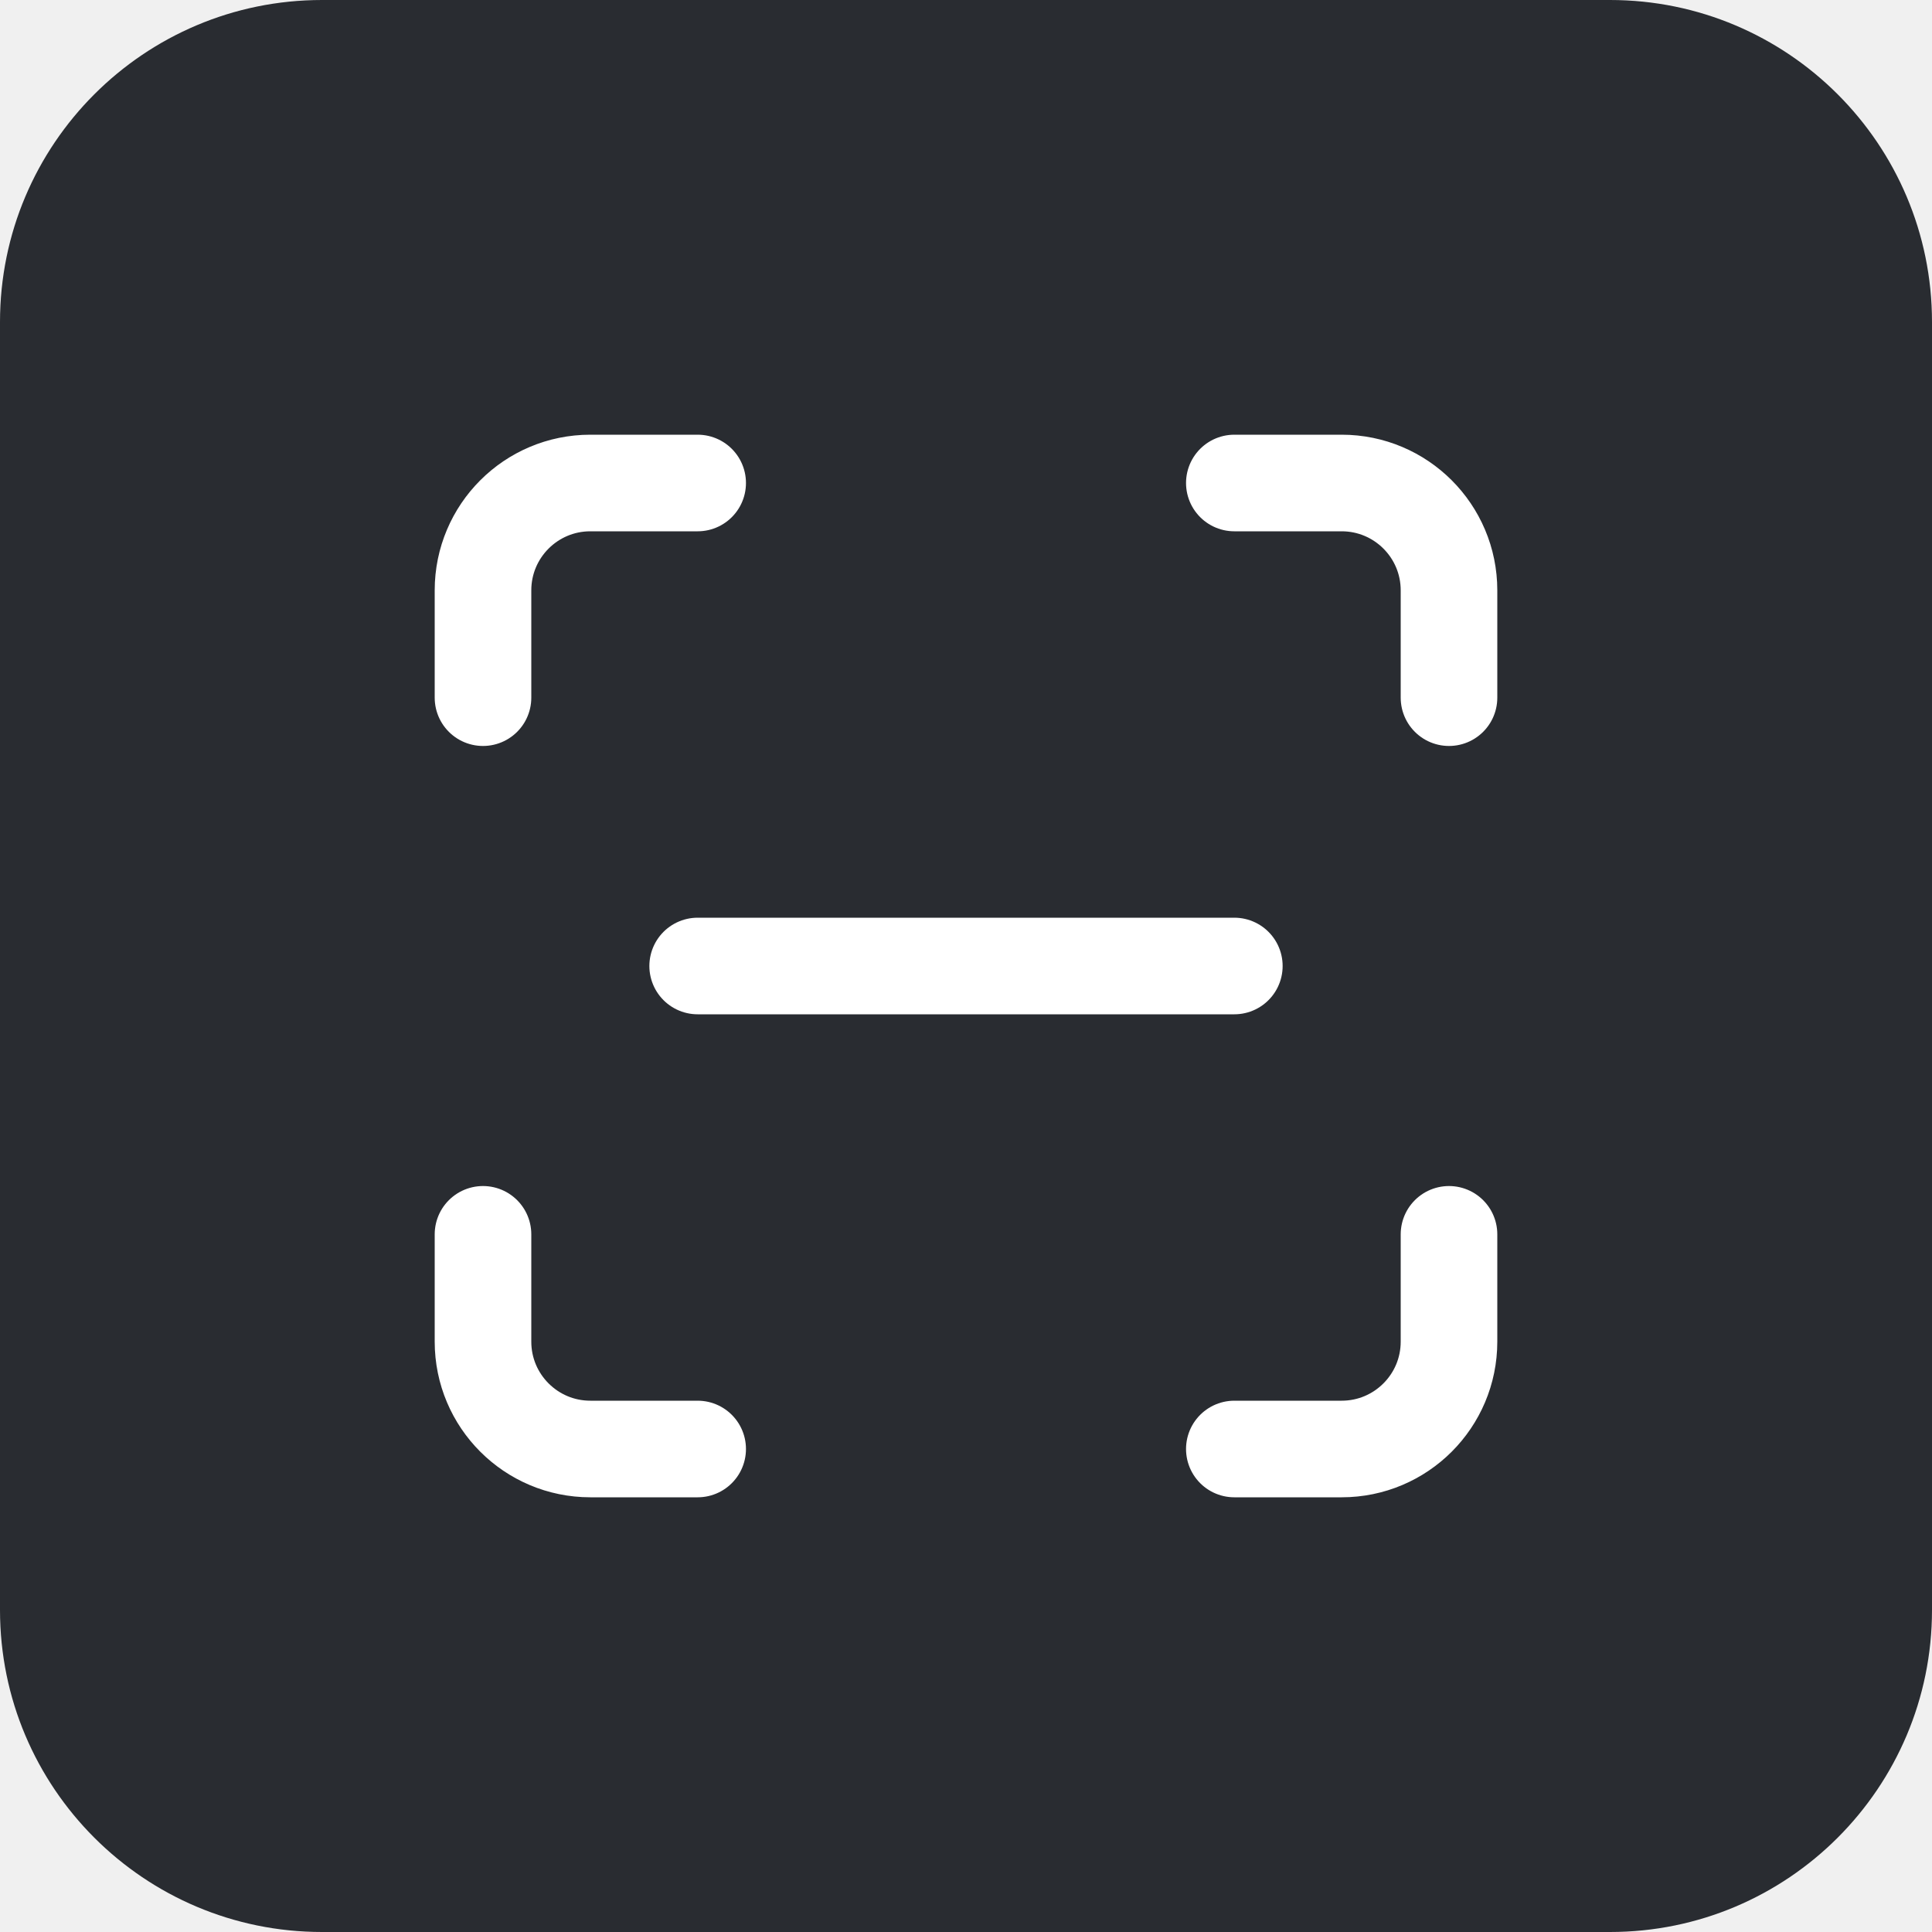
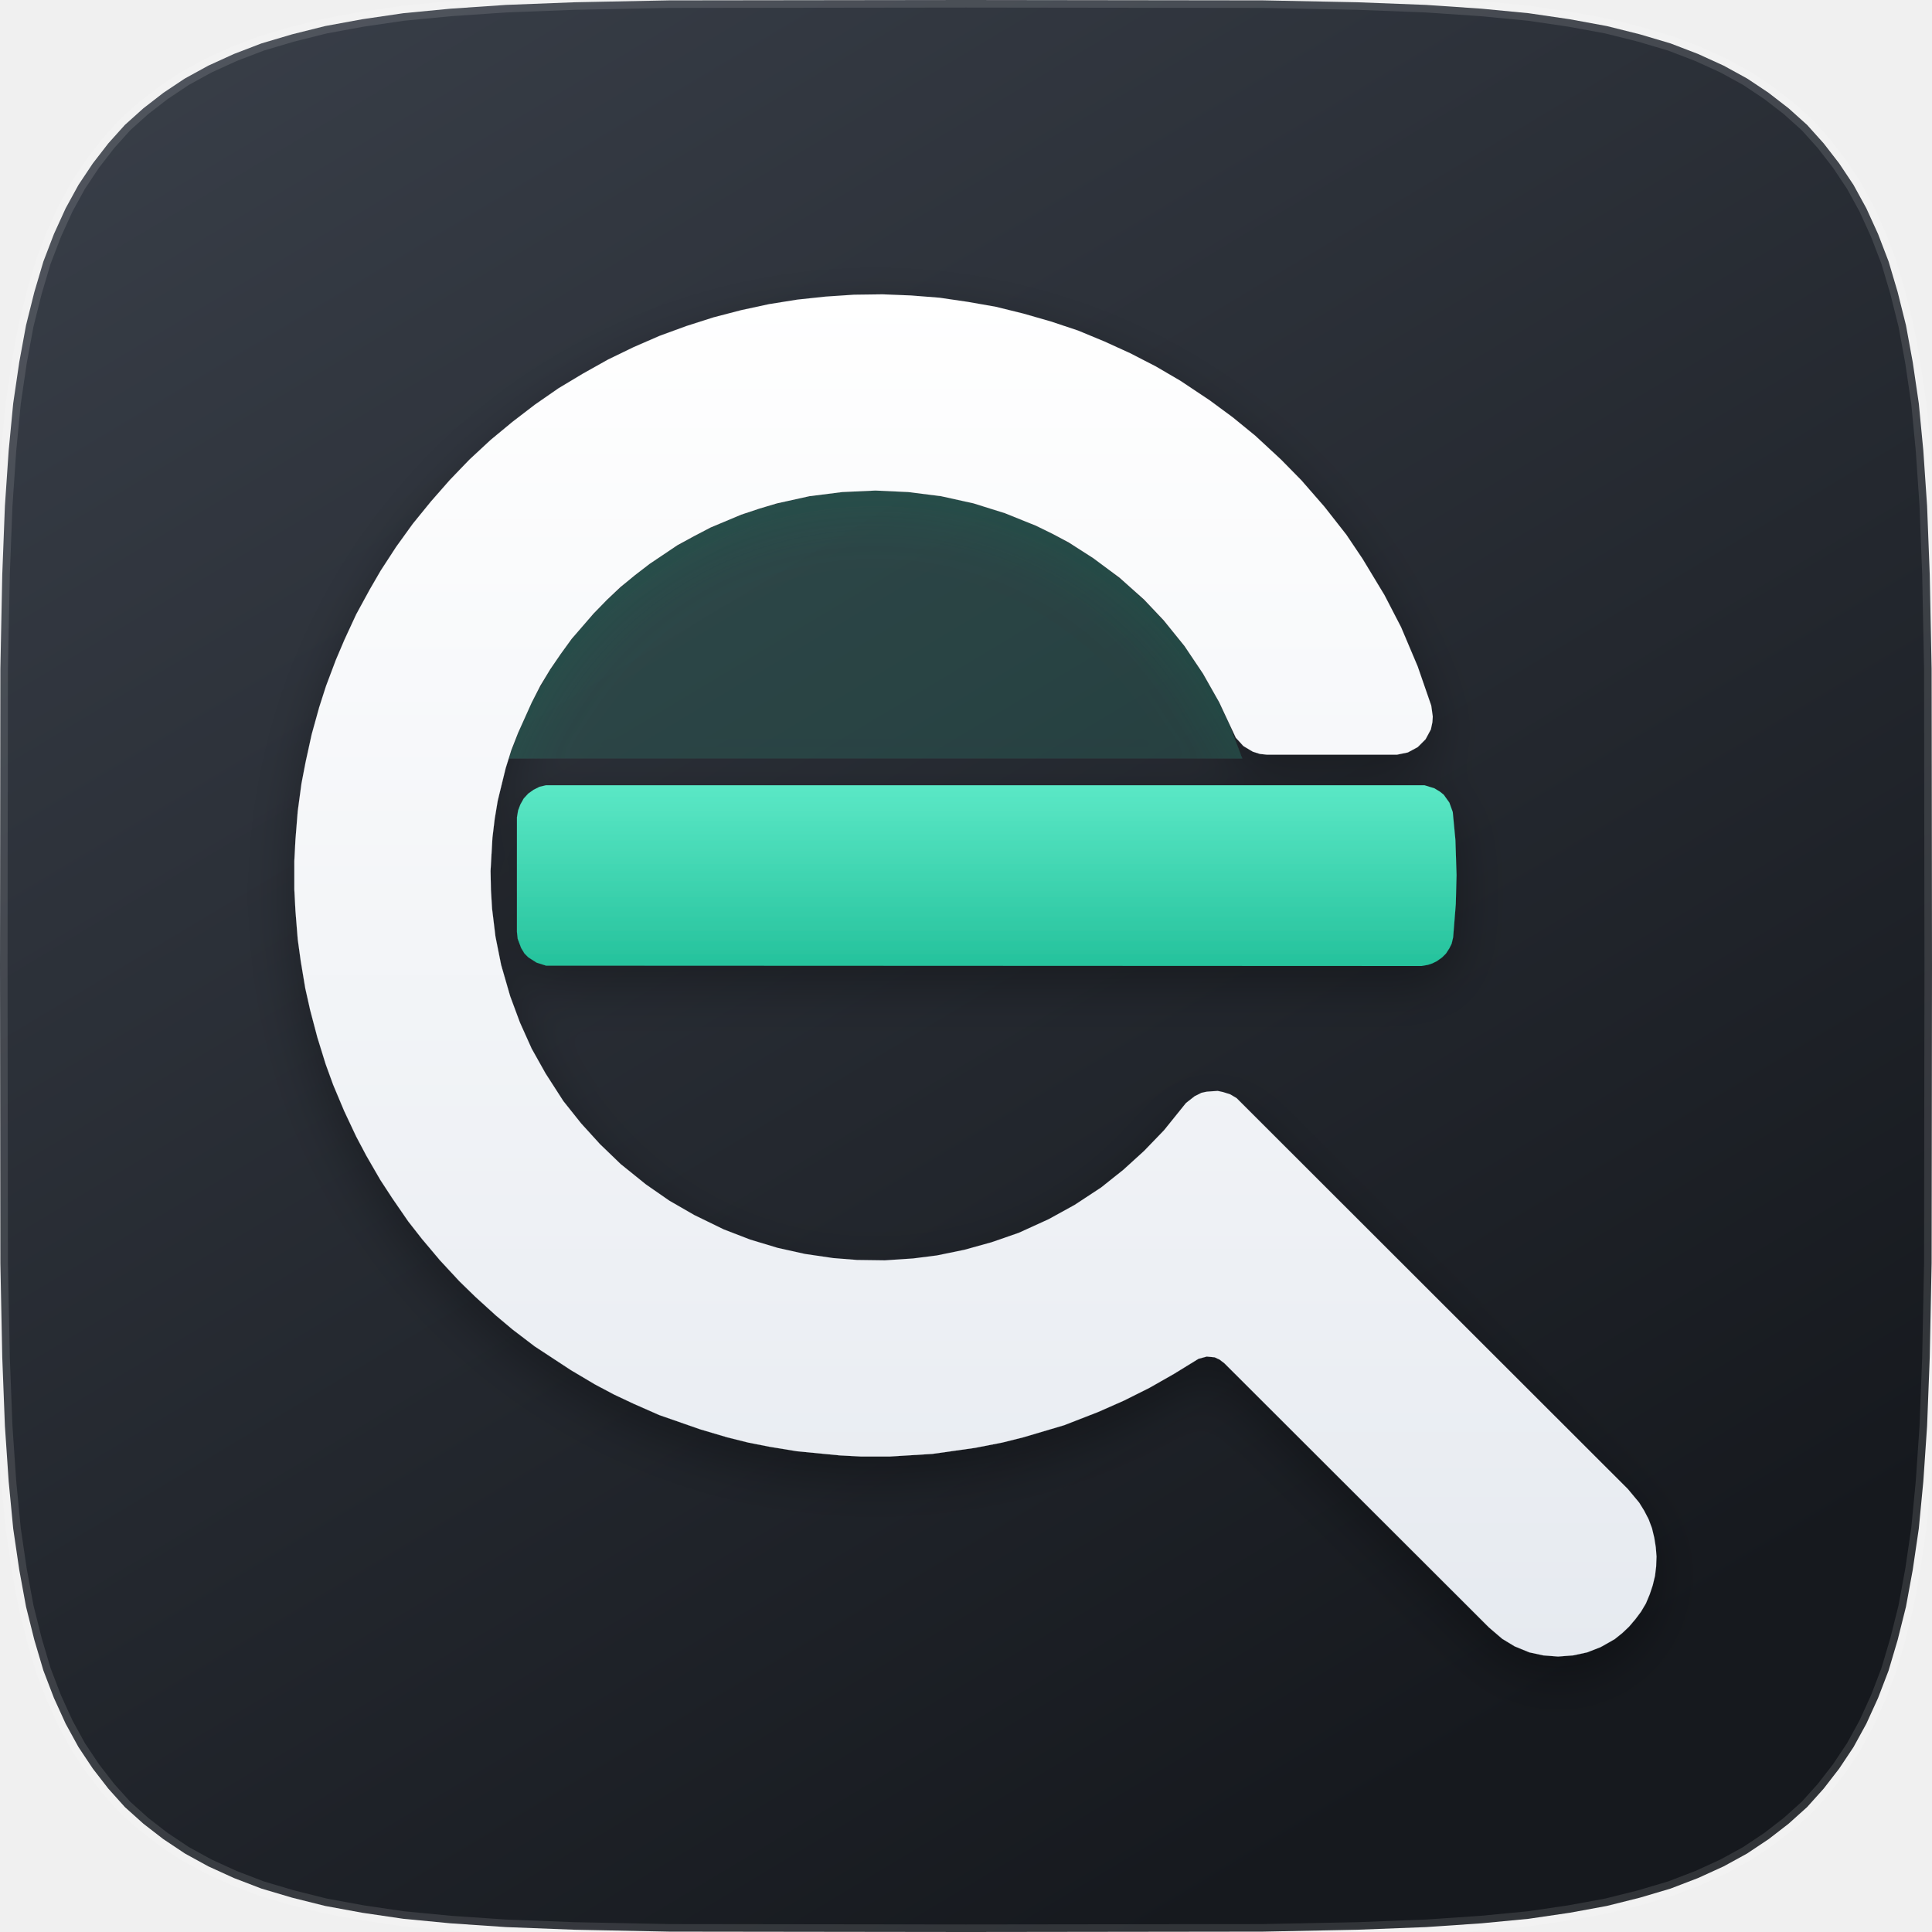
- <svg xmlns="http://www.w3.org/2000/svg" width="512" height="512" viewBox="0 0 24 24">
-   <rect width="24" height="24" rx="4" fill="#292c31" />
-   <g transform="translate(4,4) scale(.666667)" fill="none" stroke="#ffffff" stroke-width="1.8" stroke-linecap="round" stroke-linejoin="round">
-     <path d="M3 7V5a2 2 0 0 1 2-2h2" />
-     <path d="M17 3h2a2 2 0 0 1 2 2v2" />
-     <path d="M21 17v2a2 2 0 0 1-2 2h-2" />
-     <path d="M7 21H5a2 2 0 0 1-2-2v-2" />
-     <path d="M7 12h10" />
+ <svg xmlns="http://www.w3.org/2000/svg" width="512" height="512" viewBox="0 0 512 512">
+   <defs>
+     <linearGradient id="tile" x1="0" y1="0" x2="0.6" y2="1">
+       <stop offset="0" stop-color="#3A404A" />
+       <stop offset="1" stop-color="#16191E" />
+     </linearGradient>
+     <linearGradient id="glyph" x1="0" y1="0" x2="0" y2="1">
+       <stop offset="0" stop-color="#FFFFFF" />
+       <stop offset="1" stop-color="#E6EAF0" />
+     </linearGradient>
+     <linearGradient id="accent" x1="0" y1="0" x2="0" y2="1">
+       <stop offset="0" stop-color="#5BE8C6" />
+       <stop offset="1" stop-color="#25C29C" />
+     </linearGradient>
+     <filter id="shadow" x="-20%" y="-20%" width="140%" height="140%">
+       <feDropShadow dx="0" dy="5" stdDeviation="7" flood-color="#000" flood-opacity=".32" />
+     </filter>
+   </defs>
+   <path d="M512.0 256.0 511.9 334.7 511.4 359.7 510.7 377.9 509.7 392.6 508.5 405.1 506.9 416.0 505.1 425.8 502.9 434.6 500.5 442.7 497.7 450.0 494.6 456.8 491.2 463.0 487.4 468.7 483.3 474.0 478.9 478.9 474.0 483.3 468.7 487.4 463.0 491.2 456.8 494.6 450.0 497.7 442.7 500.5 434.6 502.9 425.8 505.1 416.0 506.9 405.1 508.5 392.6 509.7 377.9 510.7 359.7 511.4 334.7 511.9 256.0 512.0 177.3 511.9 152.3 511.4 134.1 510.7 119.4 509.7 106.9 508.5 96.0 506.9 86.2 505.1 77.4 502.9 69.3 500.5 62.0 497.7 55.2 494.6 49.0 491.2 43.3 487.4 38.0 483.3 33.1 478.9 28.7 474.0 24.6 468.7 20.8 463.0 17.4 456.8 14.3 450.0 11.5 442.7 9.1 434.6 6.9 425.8 5.1 416.0 3.5 405.1 2.3 392.6 1.3 377.9 0.6 359.7 0.1 334.7 0.0 256.0 0.1 177.3 0.6 152.3 1.3 134.1 2.3 119.4 3.5 106.9 5.1 96.0 6.9 86.2 9.1 77.4 11.5 69.3 14.3 62.0 17.4 55.2 20.8 49.0 24.6 43.3 28.7 38.0 33.1 33.1 38.0 28.7 43.3 24.6 49.0 20.8 55.2 17.4 62.0 14.3 69.3 11.5 77.4 9.1 86.2 6.9 96.0 5.1 106.9 3.5 119.4 2.3 134.1 1.3 152.3 0.6 177.3 0.1 256.0 0.0 334.7 0.1 359.7 0.6 377.9 1.3 392.6 2.3 405.1 3.5 416.0 5.1 425.8 6.9 434.6 9.1 442.7 11.5 450.0 14.3 456.8 17.4 463.0 20.8 468.7 24.6 474.0 28.7 478.9 33.1 483.3 38.0 487.4 43.3 491.2 49.0 494.6 55.2 497.7 62.0 500.5 69.3 502.9 77.4 505.1 86.2 506.9 96.0 508.5 106.9 509.7 119.4 510.7 134.1 511.4 152.3 511.9 177.3Z" fill="url(#tile)" />
+   <path d="M512.0 256.0 511.9 334.7 511.4 359.7 510.7 377.9 509.7 392.6 508.5 405.1 506.9 416.0 505.1 425.8 502.9 434.6 500.5 442.7 497.7 450.0 494.6 456.8 491.2 463.0 487.4 468.7 483.3 474.0 478.9 478.9 474.0 483.3 468.7 487.4 463.0 491.2 456.8 494.6 450.0 497.7 442.7 500.5 434.6 502.9 425.8 505.1 416.0 506.9 405.1 508.5 392.6 509.7 377.9 510.7 359.7 511.4 334.7 511.9 256.0 512.0 177.3 511.9 152.3 511.4 134.1 510.7 119.4 509.7 106.9 508.5 96.0 506.9 86.2 505.1 77.4 502.9 69.3 500.5 62.0 497.7 55.2 494.6 49.0 491.2 43.3 487.4 38.0 483.3 33.1 478.9 28.7 474.0 24.6 468.7 20.8 463.0 17.4 456.8 14.3 450.0 11.5 442.7 9.1 434.6 6.9 425.8 5.1 416.0 3.5 405.1 2.3 392.6 1.3 377.9 0.6 359.7 0.1 334.7 0.0 256.0 0.1 177.3 0.6 152.3 1.3 134.1 2.3 119.4 3.5 106.9 5.1 96.0 6.9 86.2 9.1 77.4 11.5 69.3 14.3 62.0 17.4 55.2 20.8 49.0 24.6 43.3 28.7 38.0 33.1 33.1 38.0 28.7 43.3 24.6 49.0 20.8 55.2 17.4 62.0 14.3 69.3 11.5 77.4 9.1 86.2 6.9 96.0 5.1 106.9 3.5 119.4 2.3 134.1 1.3 152.3 0.6 177.3 0.1 256.0 0.0 334.7 0.1 359.7 0.6 377.9 1.3 392.6 2.3 405.1 3.5 416.0 5.1 425.8 6.9 434.6 9.1 442.7 11.5 450.0 14.3 456.8 17.4 463.0 20.8 468.7 24.6 474.0 28.7 478.9 33.1 483.3 38.0 487.4 43.3 491.2 49.0 494.6 55.2 497.7 62.0 500.5 69.3 502.9 77.4 505.1 86.2 506.9 96.0 508.5 106.9 509.7 119.4 510.7 134.1 511.4 152.3 511.9 177.3Z" fill="none" stroke="#FFFFFF" stroke-opacity=".12" stroke-width="4" />
+   <g filter="url(#shadow)">
+     <path d="M329.2 201.0 325.7 191.8 322.5 185.0 318.2 177.4 313.9 171.2 309.2 165.4 304.1 159.9 298.6 154.8 291.8 149.3 285.5 145.2 277.9 140.9 271.0 137.8 262.8 134.8 255.6 132.8 248.2 131.3 240.8 130.4 232.0 130.0 223.2 130.4 215.8 131.3 208.4 132.8 201.2 134.8 194.1 137.3 186.1 140.9 178.5 145.2 172.2 149.3 166.3 154.0 159.9 159.9 154.0 166.3 149.3 172.2 145.2 178.5 140.9 186.1 137.8 193.0 134.8 201.0Z" fill="#3DDBB5" fill-opacity=".11" />
+     <path d="M431.4 394.6 327.7 291.0 326.0 290.0 324.1 289.4 322.7 289.1 319.8 289.3 318.4 289.6 316.6 290.5 314.3 292.3 308.5 299.5 303.2 305.0 297.7 310.0 291.8 314.7 284.8 319.3 277.9 323.1 270.0 326.7 262.8 329.2 255.6 331.2 248.3 332.7 242.0 333.5 234.5 334.0 227.1 333.9 220.8 333.4 213.3 332.3 206.1 330.7 198.8 328.5 191.8 325.8 184.0 322.0 177.4 318.2 171.2 313.9 164.5 308.5 159.0 303.2 154.0 297.7 149.3 291.8 144.6 284.5 140.9 277.9 137.8 271.0 135.2 264.0 132.8 255.7 131.3 248.2 130.4 240.8 130.1 235.8 130.0 230.8 130.5 222.0 131.1 217.0 131.9 212.2 134.0 203.6 135.5 198.8 137.3 194.2 140.9 186.2 143.2 181.7 145.8 177.4 148.6 173.3 151.5 169.3 157.3 162.6 160.8 159.0 164.4 155.6 168.3 152.4 172.2 149.4 179.5 144.5 183.9 142.1 188.3 139.8 196.4 136.4 201.2 134.8 205.9 133.4 214.5 131.5 223.2 130.4 232.0 130.0 240.7 130.4 249.4 131.5 258.0 133.4 266.3 136.0 274.5 139.3 279.0 141.5 283.3 143.8 289.7 147.9 296.7 153.1 303.2 158.9 308.4 164.4 313.9 171.2 318.8 178.5 323.1 186.1 327.5 195.5 329.5 197.7 332.0 199.2 333.9 199.8 335.8 200.0 370.2 200.0 373.1 199.4 375.7 198.0 377.8 195.9 379.2 193.3 379.6 191.4 379.7 189.9 379.3 187.0 375.7 176.6 371.3 166.2 366.9 157.7 361.1 148.1 356.8 141.7 351.0 134.3 344.9 127.3 339.5 121.8 332.7 115.5 326.7 110.6 320.6 106.1 312.8 100.9 306.3 97.1 299.5 93.6 292.7 90.5 285.7 87.6 278.5 85.2 271.2 83.1 263.9 81.3 256.5 80.0 249.0 78.9 241.4 78.3 233.9 78.0 226.3 78.1 218.8 78.6 211.3 79.4 203.8 80.6 196.4 82.2 189.1 84.1 181.9 86.4 174.8 89.0 167.9 92.0 161.1 95.3 154.5 99.0 148.0 102.9 141.8 107.2 135.8 111.8 130.0 116.6 124.4 121.8 119.2 127.2 114.2 132.9 109.4 138.8 105.0 144.9 100.9 151.2 98.0 156.2 94.4 162.8 91.3 169.5 89.0 174.9 86.4 181.8 84.6 187.4 82.6 194.6 81.0 201.9 79.9 207.6 78.9 215.0 78.3 222.5 78.0 228.2 78.0 235.7 78.3 241.4 78.9 248.9 79.7 254.7 80.9 261.9 82.2 267.7 84.1 274.9 86.3 282.0 88.3 287.5 91.2 294.4 94.4 301.2 97.1 306.3 100.8 312.7 104.0 317.6 108.2 323.7 111.8 328.3 116.6 334.0 121.7 339.5 125.9 343.6 131.4 348.6 135.8 352.3 141.7 356.8 151.3 363.1 157.7 366.9 162.8 369.6 167.9 372.0 174.7 375.0 185.6 378.8 192.7 380.9 198.3 382.3 203.9 383.4 211.2 384.6 222.6 385.7 228.3 386.0 235.7 386.0 247.1 385.3 258.4 383.7 265.6 382.3 271.2 380.9 282.0 377.7 291.0 374.2 297.8 371.2 304.6 367.8 311.1 364.1 317.6 360.1 319.8 359.5 321.9 359.7 323.2 360.3 324.5 361.3 394.6 431.3 398.1 434.3 401.4 436.3 405.3 437.9 409.0 438.7 412.9 439.0 416.9 438.7 420.6 437.9 424.2 436.5 427.9 434.4 429.9 432.8 431.7 431.1 433.4 429.1 434.9 427.1 436.2 424.9 437.2 422.5 438.0 420.1 438.6 417.6 438.9 415.1 439.0 412.5 438.8 410.0 438.4 407.5 437.8 405.0 436.9 402.6 435.7 400.3 434.4 398.2Z" fill="url(#glyph)" />
+     <path d="M377.5 208.1 144.7 208.1 143.0 208.5 141.4 209.3 140.0 210.3 138.8 211.6 137.9 213.2 137.3 214.8 137.0 216.6 137.0 247.0 137.2 248.8 138.1 251.2 139.0 252.7 140.0 253.7 142.2 255.1 144.7 255.9 376.7 256.0 378.4 255.7 379.6 255.3 380.8 254.7 382.2 253.7 383.2 252.7 384.1 251.3 384.7 250.1 385.1 248.4 385.8 239.6 386.0 231.9 385.7 222.6 385.0 215.2 384.1 212.7 382.6 210.6 381.6 209.8 380.1 208.9Z" fill="url(#accent)" />
  </g>
</svg>
